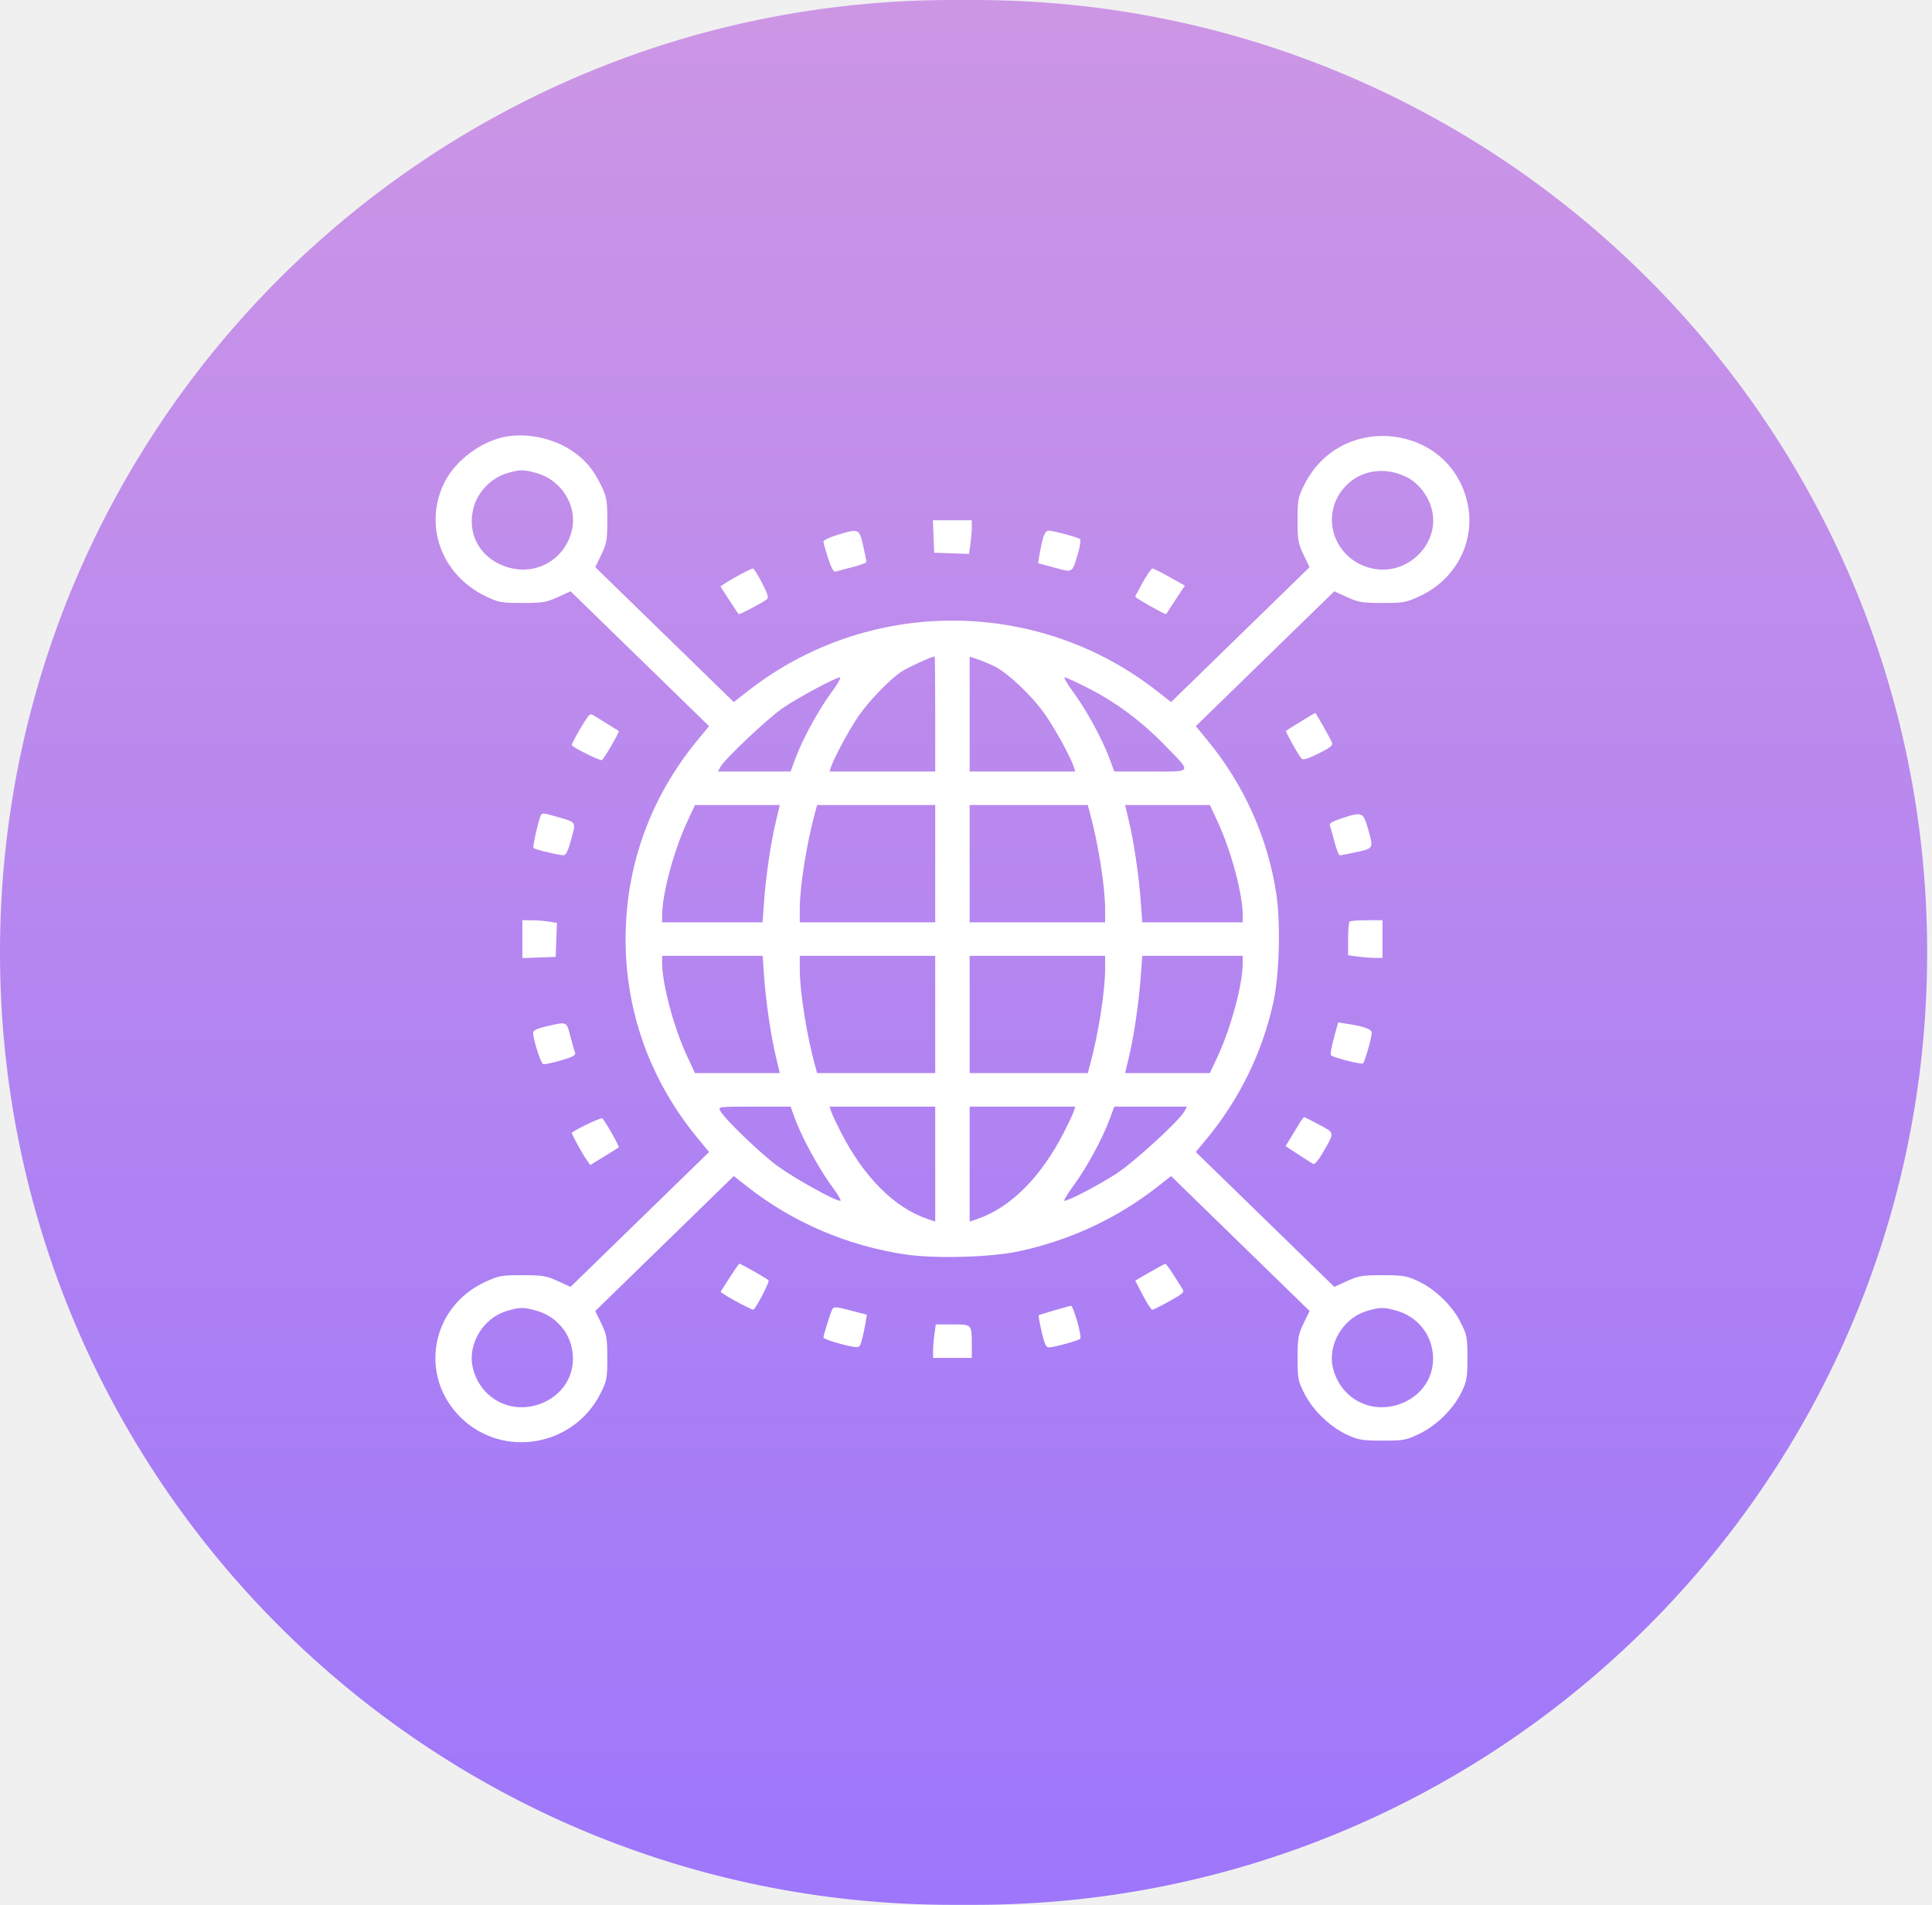
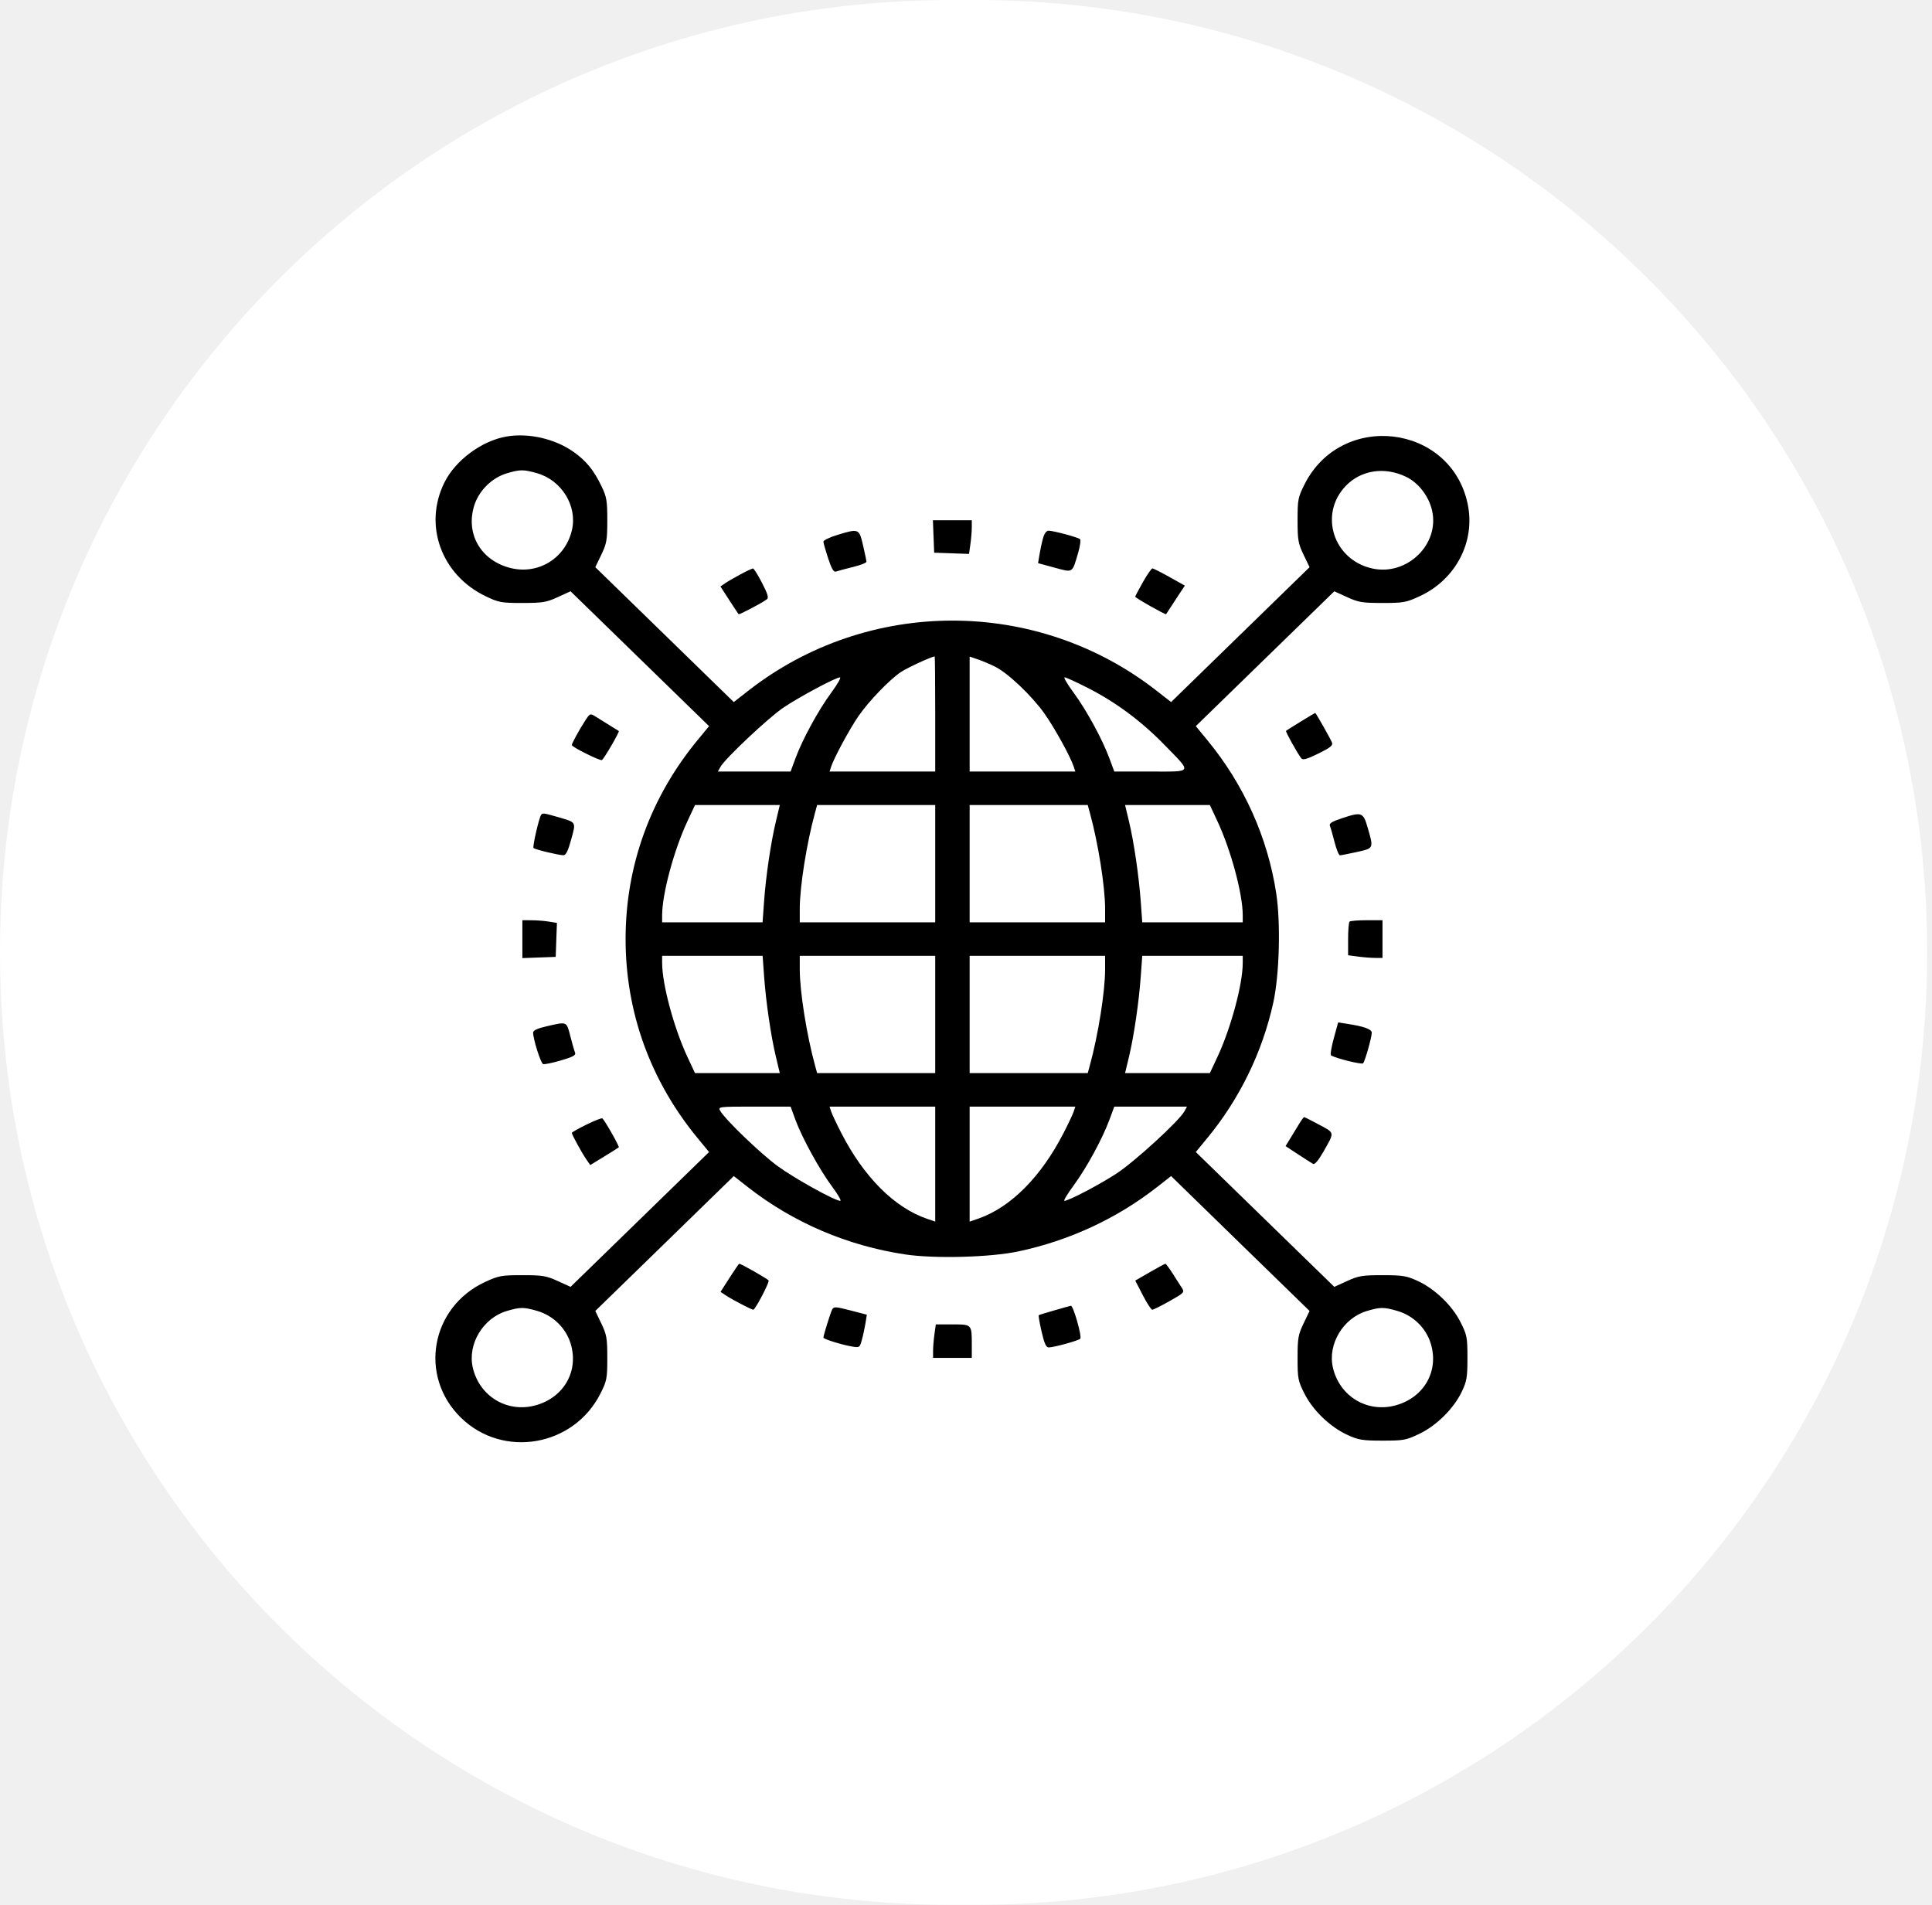
<svg xmlns="http://www.w3.org/2000/svg" width="71" height="70" viewBox="0 0 71 70" fill="none">
-   <rect width="70.823" height="70" rx="35" fill="url(#paint0_linear_160_112)" />
-   <path fill-rule="evenodd" clip-rule="evenodd" d="M18.616 16.041C17.703 16.198 16.738 16.912 16.331 17.733C15.554 19.299 16.219 21.13 17.848 21.911C18.33 22.142 18.419 22.158 19.195 22.158C19.94 22.158 20.076 22.136 20.497 21.944L20.968 21.729L23.513 24.207L26.058 26.685L25.64 27.192C23.904 29.295 22.99 31.819 22.99 34.51C22.99 37.2 23.904 39.724 25.64 41.828L26.058 42.335L23.513 44.813L20.968 47.29L20.497 47.076C20.076 46.884 19.94 46.861 19.197 46.861C18.427 46.861 18.329 46.879 17.832 47.108C15.828 48.032 15.374 50.573 16.94 52.099C18.488 53.608 21.081 53.16 22.064 51.215C22.301 50.745 22.318 50.659 22.318 49.903C22.318 49.177 22.295 49.045 22.098 48.635L21.877 48.176L24.422 45.698L26.966 43.219L27.487 43.627C29.153 44.93 31.148 45.783 33.275 46.1C34.348 46.26 36.389 46.206 37.412 45.99C39.282 45.596 41.038 44.783 42.516 43.627L43.037 43.219L45.581 45.698L48.126 48.176L47.905 48.635C47.708 49.045 47.685 49.177 47.685 49.903C47.685 50.66 47.701 50.745 47.94 51.218C48.252 51.835 48.888 52.444 49.522 52.733C49.925 52.917 50.07 52.941 50.808 52.941C51.585 52.941 51.673 52.925 52.158 52.692C52.792 52.388 53.418 51.769 53.715 51.152C53.904 50.759 53.928 50.618 53.928 49.899C53.928 49.142 53.911 49.057 53.672 48.584C53.36 47.967 52.724 47.358 52.091 47.069C51.687 46.885 51.542 46.861 50.806 46.861C50.063 46.861 49.927 46.884 49.506 47.076L49.035 47.29L46.49 44.813L43.945 42.335L44.363 41.828C45.551 40.388 46.387 38.677 46.79 36.857C47.017 35.836 47.069 33.943 46.902 32.838C46.59 30.78 45.712 28.826 44.363 27.192L43.945 26.685L46.49 24.207L49.035 21.729L49.506 21.944C49.927 22.136 50.063 22.158 50.806 22.158C51.576 22.158 51.675 22.14 52.171 21.911C53.505 21.296 54.231 19.895 53.934 18.508C53.308 15.582 49.304 15.104 47.945 17.792C47.701 18.276 47.685 18.357 47.685 19.117C47.685 19.842 47.708 19.974 47.905 20.385L48.126 20.843L45.581 23.322L43.037 25.8L42.516 25.393C38.11 21.944 31.893 21.944 27.487 25.393L26.966 25.8L24.422 23.322L21.877 20.843L22.098 20.385C22.295 19.974 22.318 19.842 22.318 19.119C22.318 18.402 22.294 18.26 22.106 17.869C21.823 17.281 21.548 16.942 21.086 16.612C20.407 16.127 19.43 15.901 18.616 16.041ZM19.743 17.392C20.642 17.652 21.221 18.595 21.02 19.472C20.775 20.538 19.743 21.153 18.697 20.857C17.655 20.562 17.119 19.615 17.42 18.602C17.586 18.044 18.066 17.562 18.622 17.395C19.113 17.248 19.244 17.248 19.743 17.392ZM51.675 17.523C52.129 17.743 52.507 18.232 52.627 18.757C52.913 19.999 51.711 21.17 50.435 20.892C49.004 20.58 48.459 18.902 49.452 17.861C50.012 17.273 50.886 17.14 51.675 17.523ZM34.307 19.715L34.33 20.311L34.971 20.333L35.611 20.356L35.662 19.996C35.69 19.798 35.713 19.519 35.713 19.377V19.119H34.998H34.284L34.307 19.715ZM30.754 19.664C30.482 19.748 30.26 19.856 30.26 19.905C30.26 19.953 30.339 20.23 30.434 20.52C30.563 20.909 30.639 21.035 30.723 21.004C30.786 20.98 31.063 20.906 31.339 20.838C31.615 20.771 31.841 20.684 31.841 20.644C31.841 20.605 31.784 20.332 31.716 20.038C31.572 19.42 31.56 19.416 30.754 19.664ZM38.327 19.792C38.283 19.951 38.226 20.219 38.199 20.388L38.149 20.696L38.751 20.859C39.444 21.047 39.397 21.076 39.62 20.32C39.693 20.071 39.724 19.843 39.689 19.812C39.608 19.743 38.712 19.503 38.536 19.503C38.452 19.503 38.377 19.606 38.327 19.792ZM27.214 21.106C26.994 21.223 26.738 21.372 26.645 21.436L26.476 21.551L26.796 22.047C26.973 22.32 27.129 22.555 27.143 22.57C27.169 22.598 28 22.161 28.183 22.023C28.256 21.969 28.212 21.821 28.004 21.42C27.853 21.128 27.703 20.889 27.671 20.89C27.639 20.891 27.433 20.988 27.214 21.106ZM42.002 21.391C41.846 21.668 41.718 21.909 41.718 21.927C41.718 21.971 42.833 22.602 42.854 22.569C43.016 22.319 43.303 21.882 43.407 21.724L43.543 21.521L42.979 21.205C42.669 21.031 42.387 20.889 42.351 20.889C42.315 20.889 42.158 21.115 42.002 21.391ZM34.369 26.237V28.353H32.428H30.486L30.542 28.18C30.644 27.858 31.228 26.779 31.55 26.314C31.931 25.764 32.683 24.983 33.105 24.698C33.336 24.542 34.217 24.135 34.35 24.122C34.36 24.122 34.369 25.073 34.369 26.237ZM36.57 24.5C37.041 24.733 37.92 25.569 38.38 26.218C38.759 26.753 39.346 27.818 39.461 28.18L39.517 28.353H37.575H35.634V26.24V24.128L35.938 24.232C36.105 24.289 36.39 24.41 36.57 24.5ZM30.547 25.457C30.071 26.103 29.493 27.164 29.231 27.872L29.054 28.353H27.718H26.382L26.477 28.18C26.64 27.884 28.218 26.395 28.771 26.017C29.33 25.634 30.709 24.894 30.869 24.892C30.922 24.891 30.776 25.145 30.547 25.457ZM39.982 25.283C41.001 25.803 41.932 26.492 42.77 27.35C43.825 28.43 43.862 28.353 42.285 28.353H40.95L40.772 27.872C40.51 27.164 39.932 26.103 39.457 25.457C39.227 25.145 39.077 24.89 39.124 24.89C39.171 24.89 39.557 25.067 39.982 25.283ZM21.476 26.528C21.26 26.868 21.014 27.32 21.014 27.38C21.014 27.452 22.055 27.97 22.12 27.931C22.2 27.882 22.779 26.887 22.74 26.863C22.378 26.64 22.04 26.429 21.882 26.33C21.686 26.206 21.681 26.208 21.476 26.528ZM47.803 26.516C47.521 26.689 47.277 26.843 47.261 26.857C47.233 26.882 47.682 27.691 47.823 27.869C47.879 27.94 48.033 27.897 48.45 27.692C48.885 27.479 48.991 27.393 48.951 27.291C48.894 27.145 48.358 26.198 48.333 26.199C48.324 26.2 48.086 26.342 47.803 26.516ZM28.515 30.181C28.328 30.959 28.144 32.205 28.078 33.144L28.024 33.894H26.179H24.333V33.635C24.333 32.85 24.766 31.242 25.262 30.181L25.541 29.584H27.099H28.657L28.515 30.181ZM34.369 31.739V33.894H31.88H29.391V33.397C29.391 32.583 29.644 30.988 29.95 29.873L30.029 29.584H32.199H34.369V31.739ZM40.053 29.873C40.359 30.988 40.612 32.583 40.612 33.397V33.894H38.123H35.634V31.739V29.584H37.804H39.974L40.053 29.873ZM44.741 30.181C45.237 31.242 45.67 32.85 45.67 33.635V33.894H43.824H41.977L41.923 33.144C41.854 32.189 41.672 30.946 41.489 30.181L41.346 29.584H42.904H44.462L44.741 30.181ZM19.883 29.95C19.798 30.093 19.564 31.122 19.607 31.164C19.663 31.218 20.519 31.425 20.706 31.429C20.796 31.431 20.876 31.269 20.99 30.851C21.172 30.186 21.198 30.227 20.467 30.016C19.979 29.875 19.931 29.87 19.883 29.95ZM49.322 30.067C48.941 30.193 48.837 30.259 48.874 30.35C48.901 30.416 48.978 30.686 49.046 30.951C49.114 31.215 49.202 31.431 49.241 31.431C49.281 31.431 49.56 31.377 49.862 31.31C50.489 31.171 50.483 31.183 50.266 30.431C50.096 29.845 50.05 29.827 49.322 30.067ZM19.197 34.513V35.209L19.809 35.186L20.422 35.164L20.444 34.539L20.467 33.915L20.168 33.867C20.003 33.84 19.717 33.818 19.533 33.818L19.197 33.817V34.513ZM49.595 33.868C49.566 33.897 49.542 34.186 49.542 34.512V35.104L49.908 35.153C50.11 35.18 50.395 35.202 50.541 35.202H50.806V34.51V33.817H50.227C49.908 33.817 49.623 33.84 49.595 33.868ZM28.08 35.876C28.149 36.831 28.331 38.074 28.515 38.839L28.657 39.435H27.099H25.541L25.262 38.839C24.766 37.777 24.333 36.169 24.333 35.385V35.125H26.18H28.026L28.08 35.876ZM34.369 37.28V39.435H32.199H30.029L29.95 39.146C29.644 38.032 29.391 36.436 29.391 35.623V35.125H31.88H34.369V37.28ZM40.612 35.623C40.612 36.436 40.359 38.032 40.053 39.146L39.974 39.435H37.804H35.634V37.28V35.125H38.123H40.612V35.623ZM45.67 35.385C45.67 36.169 45.237 37.777 44.741 38.839L44.462 39.435H42.904H41.346L41.489 38.839C41.672 38.074 41.854 36.831 41.923 35.876L41.977 35.125H43.824H45.67V35.385ZM20.086 37.715C19.748 37.793 19.592 37.867 19.592 37.946C19.592 38.188 19.871 39.071 19.958 39.103C20.007 39.122 20.303 39.061 20.615 38.969C21.073 38.834 21.172 38.777 21.131 38.676C21.103 38.606 21.025 38.334 20.957 38.069C20.819 37.53 20.845 37.54 20.086 37.715ZM49.015 38.16C48.927 38.483 48.881 38.764 48.915 38.784C49.101 38.896 50.044 39.129 50.093 39.075C50.164 38.996 50.411 38.124 50.411 37.951C50.411 37.821 50.126 37.718 49.497 37.622L49.176 37.573L49.015 38.16ZM29.23 41.147C29.474 41.812 30.119 42.988 30.582 43.61C30.795 43.895 30.929 44.129 30.881 44.129C30.683 44.129 29.204 43.31 28.583 42.856C27.944 42.389 26.639 41.132 26.466 40.818C26.384 40.67 26.414 40.666 27.718 40.666H29.054L29.23 41.147ZM34.369 42.779V44.892L34.065 44.788C32.866 44.375 31.745 43.253 30.913 41.628C30.739 41.289 30.572 40.935 30.542 40.839L30.486 40.666H32.428H34.369V42.779ZM39.461 40.839C39.431 40.935 39.264 41.289 39.09 41.628C38.258 43.253 37.137 44.375 35.938 44.788L35.634 44.892V42.779V40.666H37.575H39.517L39.461 40.839ZM43.527 40.839C43.337 41.191 41.664 42.721 41.007 43.142C40.347 43.566 39.269 44.129 39.116 44.129C39.074 44.129 39.227 43.874 39.457 43.562C39.932 42.916 40.51 41.855 40.772 41.147L40.95 40.666H42.285H43.621L43.527 40.839ZM21.548 41.329C21.254 41.474 21.014 41.61 21.014 41.632C21.014 41.695 21.387 42.377 21.547 42.606L21.692 42.814L22.203 42.501C22.484 42.329 22.726 42.177 22.74 42.164C22.773 42.135 22.209 41.142 22.134 41.098C22.105 41.081 21.841 41.185 21.548 41.329ZM47.743 41.301C47.659 41.439 47.513 41.679 47.417 41.835L47.244 42.118L47.701 42.418C47.953 42.583 48.201 42.741 48.253 42.771C48.313 42.805 48.446 42.651 48.624 42.342C49.054 41.59 49.062 41.643 48.477 41.33C48.19 41.176 47.942 41.051 47.926 41.051C47.909 41.051 47.827 41.163 47.743 41.301ZM26.809 46.959L26.479 47.474L26.69 47.614C26.912 47.761 27.622 48.131 27.682 48.131C27.755 48.131 28.285 47.117 28.246 47.055C28.206 46.993 27.222 46.434 27.165 46.441C27.151 46.443 26.99 46.676 26.809 46.959ZM42.253 46.752L41.72 47.06L41.997 47.596C42.149 47.89 42.306 48.131 42.345 48.131C42.384 48.131 42.669 47.989 42.979 47.815C43.513 47.515 43.537 47.49 43.436 47.334C43.378 47.243 43.225 47.005 43.097 46.804C42.969 46.603 42.847 46.44 42.825 46.441C42.803 46.443 42.546 46.583 42.253 46.752ZM30.582 48.123C30.52 48.24 30.26 49.073 30.26 49.156C30.26 49.208 30.932 49.418 31.302 49.481C31.587 49.53 31.595 49.525 31.674 49.235C31.719 49.072 31.778 48.798 31.806 48.626L31.856 48.313L31.252 48.156C30.704 48.014 30.642 48.011 30.582 48.123ZM38.755 48.152C38.451 48.239 38.189 48.32 38.173 48.332C38.158 48.344 38.204 48.615 38.278 48.935C38.376 49.365 38.443 49.516 38.538 49.516C38.725 49.516 39.612 49.273 39.698 49.198C39.773 49.133 39.442 47.969 39.354 47.985C39.329 47.989 39.059 48.064 38.755 48.152ZM19.738 48.173C20.332 48.345 20.802 48.807 20.975 49.388C21.272 50.387 20.727 51.348 19.697 51.64C18.651 51.936 17.619 51.321 17.374 50.255C17.177 49.397 17.751 48.438 18.618 48.179C19.113 48.031 19.243 48.03 19.738 48.173ZM51.348 48.173C51.941 48.345 52.412 48.807 52.584 49.388C52.882 50.387 52.336 51.348 51.306 51.64C50.26 51.936 49.228 51.321 48.983 50.255C48.786 49.397 49.36 48.438 50.227 48.179C50.723 48.031 50.852 48.03 51.348 48.173ZM34.341 49.027C34.313 49.223 34.29 49.5 34.29 49.642V49.901H35.002H35.713V49.407C35.713 48.667 35.715 48.67 35.004 48.67H34.391L34.341 49.027Z" fill="white" />
-   <defs>
-     <linearGradient id="paint0_linear_160_112" x1="35.412" y1="0" x2="35.412" y2="70" gradientUnits="userSpaceOnUse">
-       <stop stop-color="#CD96E5" />
-       <stop offset="1" stop-color="#9D76FB" />
-     </linearGradient>
-   </defs>
+   <rect width="70.823" height="70" rx="35" fill="white" />
+   <path fill-rule="evenodd" clip-rule="evenodd" d="M18.616 16.041C17.703 16.198 16.738 16.912 16.331 17.733C15.554 19.299 16.219 21.13 17.848 21.911C18.33 22.142 18.419 22.158 19.195 22.158C19.94 22.158 20.076 22.136 20.497 21.944L20.968 21.729L23.513 24.207L26.058 26.685L25.64 27.192C23.904 29.295 22.99 31.819 22.99 34.51C22.99 37.2 23.904 39.724 25.64 41.828L26.058 42.335L23.513 44.813L20.968 47.29L20.497 47.076C20.076 46.884 19.94 46.861 19.197 46.861C18.427 46.861 18.329 46.879 17.832 47.108C15.828 48.032 15.374 50.573 16.94 52.099C18.488 53.608 21.081 53.16 22.064 51.215C22.301 50.745 22.318 50.659 22.318 49.903C22.318 49.177 22.295 49.045 22.098 48.635L21.877 48.176L24.422 45.698L26.966 43.219L27.487 43.627C29.153 44.93 31.148 45.783 33.275 46.1C34.348 46.26 36.389 46.206 37.412 45.99C39.282 45.596 41.038 44.783 42.516 43.627L43.037 43.219L45.581 45.698L48.126 48.176L47.905 48.635C47.708 49.045 47.685 49.177 47.685 49.903C47.685 50.66 47.701 50.745 47.94 51.218C48.252 51.835 48.888 52.444 49.522 52.733C49.925 52.917 50.07 52.941 50.808 52.941C51.585 52.941 51.673 52.925 52.158 52.692C52.792 52.388 53.418 51.769 53.715 51.152C53.904 50.759 53.928 50.618 53.928 49.899C53.928 49.142 53.911 49.057 53.672 48.584C53.36 47.967 52.724 47.358 52.091 47.069C51.687 46.885 51.542 46.861 50.806 46.861C50.063 46.861 49.927 46.884 49.506 47.076L49.035 47.29L46.49 44.813L43.945 42.335L44.363 41.828C45.551 40.388 46.387 38.677 46.79 36.857C47.017 35.836 47.069 33.943 46.902 32.838C46.59 30.78 45.712 28.826 44.363 27.192L43.945 26.685L46.49 24.207L49.035 21.729L49.506 21.944C49.927 22.136 50.063 22.158 50.806 22.158C51.576 22.158 51.675 22.14 52.171 21.911C53.505 21.296 54.231 19.895 53.934 18.508C53.308 15.582 49.304 15.104 47.945 17.792C47.701 18.276 47.685 18.357 47.685 19.117C47.685 19.842 47.708 19.974 47.905 20.385L48.126 20.843L45.581 23.322L43.037 25.8L42.516 25.393C38.11 21.944 31.893 21.944 27.487 25.393L26.966 25.8L24.422 23.322L21.877 20.843L22.098 20.385C22.295 19.974 22.318 19.842 22.318 19.119C22.318 18.402 22.294 18.26 22.106 17.869C21.823 17.281 21.548 16.942 21.086 16.612C20.407 16.127 19.43 15.901 18.616 16.041ZM19.743 17.392C20.642 17.652 21.221 18.595 21.02 19.472C20.775 20.538 19.743 21.153 18.697 20.857C17.655 20.562 17.119 19.615 17.42 18.602C17.586 18.044 18.066 17.562 18.622 17.395C19.113 17.248 19.244 17.248 19.743 17.392ZM51.675 17.523C52.129 17.743 52.507 18.232 52.627 18.757C52.913 19.999 51.711 21.17 50.435 20.892C49.004 20.58 48.459 18.902 49.452 17.861C50.012 17.273 50.886 17.14 51.675 17.523ZM34.307 19.715L34.33 20.311L34.971 20.333L35.611 20.356L35.662 19.996C35.69 19.798 35.713 19.519 35.713 19.377V19.119H34.998H34.284L34.307 19.715ZM30.754 19.664C30.482 19.748 30.26 19.856 30.26 19.905C30.26 19.953 30.339 20.23 30.434 20.52C30.563 20.909 30.639 21.035 30.723 21.004C30.786 20.98 31.063 20.906 31.339 20.838C31.615 20.771 31.841 20.684 31.841 20.644C31.841 20.605 31.784 20.332 31.716 20.038C31.572 19.42 31.56 19.416 30.754 19.664ZM38.327 19.792C38.283 19.951 38.226 20.219 38.199 20.388L38.149 20.696L38.751 20.859C39.444 21.047 39.397 21.076 39.62 20.32C39.693 20.071 39.724 19.843 39.689 19.812C39.608 19.743 38.712 19.503 38.536 19.503C38.452 19.503 38.377 19.606 38.327 19.792ZM27.214 21.106C26.994 21.223 26.738 21.372 26.645 21.436L26.476 21.551L26.796 22.047C26.973 22.32 27.129 22.555 27.143 22.57C27.169 22.598 28 22.161 28.183 22.023C28.256 21.969 28.212 21.821 28.004 21.42C27.853 21.128 27.703 20.889 27.671 20.89C27.639 20.891 27.433 20.988 27.214 21.106ZM42.002 21.391C41.846 21.668 41.718 21.909 41.718 21.927C41.718 21.971 42.833 22.602 42.854 22.569C43.016 22.319 43.303 21.882 43.407 21.724L43.543 21.521L42.979 21.205C42.669 21.031 42.387 20.889 42.351 20.889C42.315 20.889 42.158 21.115 42.002 21.391ZM34.369 26.237V28.353H32.428H30.486L30.542 28.18C30.644 27.858 31.228 26.779 31.55 26.314C31.931 25.764 32.683 24.983 33.105 24.698C33.336 24.542 34.217 24.135 34.35 24.122C34.36 24.122 34.369 25.073 34.369 26.237ZM36.57 24.5C37.041 24.733 37.92 25.569 38.38 26.218C38.759 26.753 39.346 27.818 39.461 28.18L39.517 28.353H37.575H35.634V26.24V24.128L35.938 24.232C36.105 24.289 36.39 24.41 36.57 24.5ZM30.547 25.457C30.071 26.103 29.493 27.164 29.231 27.872L29.054 28.353H27.718H26.382L26.477 28.18C26.64 27.884 28.218 26.395 28.771 26.017C29.33 25.634 30.709 24.894 30.869 24.892C30.922 24.891 30.776 25.145 30.547 25.457ZM39.982 25.283C41.001 25.803 41.932 26.492 42.77 27.35C43.825 28.43 43.862 28.353 42.285 28.353H40.95L40.772 27.872C40.51 27.164 39.932 26.103 39.457 25.457C39.227 25.145 39.077 24.89 39.124 24.89C39.171 24.89 39.557 25.067 39.982 25.283ZM21.476 26.528C21.26 26.868 21.014 27.32 21.014 27.38C21.014 27.452 22.055 27.97 22.12 27.931C22.2 27.882 22.779 26.887 22.74 26.863C22.378 26.64 22.04 26.429 21.882 26.33C21.686 26.206 21.681 26.208 21.476 26.528ZM47.803 26.516C47.521 26.689 47.277 26.843 47.261 26.857C47.233 26.882 47.682 27.691 47.823 27.869C47.879 27.94 48.033 27.897 48.45 27.692C48.885 27.479 48.991 27.393 48.951 27.291C48.894 27.145 48.358 26.198 48.333 26.199C48.324 26.2 48.086 26.342 47.803 26.516ZM28.515 30.181C28.328 30.959 28.144 32.205 28.078 33.144L28.024 33.894H26.179H24.333V33.635C24.333 32.85 24.766 31.242 25.262 30.181L25.541 29.584H27.099H28.657L28.515 30.181ZM34.369 31.739V33.894H31.88H29.391V33.397C29.391 32.583 29.644 30.988 29.95 29.873L30.029 29.584H32.199H34.369V31.739ZM40.053 29.873C40.359 30.988 40.612 32.583 40.612 33.397V33.894H38.123H35.634V31.739V29.584H37.804H39.974L40.053 29.873ZM44.741 30.181C45.237 31.242 45.67 32.85 45.67 33.635V33.894H43.824H41.977L41.923 33.144C41.854 32.189 41.672 30.946 41.489 30.181L41.346 29.584H42.904H44.462L44.741 30.181ZM19.883 29.95C19.798 30.093 19.564 31.122 19.607 31.164C19.663 31.218 20.519 31.425 20.706 31.429C20.796 31.431 20.876 31.269 20.99 30.851C21.172 30.186 21.198 30.227 20.467 30.016C19.979 29.875 19.931 29.87 19.883 29.95ZM49.322 30.067C48.941 30.193 48.837 30.259 48.874 30.35C48.901 30.416 48.978 30.686 49.046 30.951C49.114 31.215 49.202 31.431 49.241 31.431C49.281 31.431 49.56 31.377 49.862 31.31C50.489 31.171 50.483 31.183 50.266 30.431C50.096 29.845 50.05 29.827 49.322 30.067ZM19.197 34.513V35.209L19.809 35.186L20.422 35.164L20.444 34.539L20.467 33.915L20.168 33.867C20.003 33.84 19.717 33.818 19.533 33.818L19.197 33.817V34.513ZM49.595 33.868C49.566 33.897 49.542 34.186 49.542 34.512V35.104L49.908 35.153C50.11 35.18 50.395 35.202 50.541 35.202H50.806V34.51V33.817H50.227C49.908 33.817 49.623 33.84 49.595 33.868ZM28.08 35.876C28.149 36.831 28.331 38.074 28.515 38.839L28.657 39.435H27.099H25.541L25.262 38.839C24.766 37.777 24.333 36.169 24.333 35.385V35.125H26.18H28.026L28.08 35.876ZM34.369 37.28V39.435H32.199H30.029L29.95 39.146C29.644 38.032 29.391 36.436 29.391 35.623V35.125H31.88H34.369V37.28ZM40.612 35.623C40.612 36.436 40.359 38.032 40.053 39.146L39.974 39.435H37.804H35.634V37.28V35.125H38.123H40.612V35.623ZM45.67 35.385C45.67 36.169 45.237 37.777 44.741 38.839L44.462 39.435H42.904H41.346L41.489 38.839C41.672 38.074 41.854 36.831 41.923 35.876L41.977 35.125H43.824H45.67V35.385ZM20.086 37.715C19.748 37.793 19.592 37.867 19.592 37.946C19.592 38.188 19.871 39.071 19.958 39.103C20.007 39.122 20.303 39.061 20.615 38.969C21.073 38.834 21.172 38.777 21.131 38.676C21.103 38.606 21.025 38.334 20.957 38.069C20.819 37.53 20.845 37.54 20.086 37.715ZM49.015 38.16C48.927 38.483 48.881 38.764 48.915 38.784C49.101 38.896 50.044 39.129 50.093 39.075C50.164 38.996 50.411 38.124 50.411 37.951C50.411 37.821 50.126 37.718 49.497 37.622L49.176 37.573L49.015 38.16ZM29.23 41.147C29.474 41.812 30.119 42.988 30.582 43.61C30.795 43.895 30.929 44.129 30.881 44.129C30.683 44.129 29.204 43.31 28.583 42.856C27.944 42.389 26.639 41.132 26.466 40.818C26.384 40.67 26.414 40.666 27.718 40.666H29.054L29.23 41.147ZM34.369 42.779V44.892L34.065 44.788C32.866 44.375 31.745 43.253 30.913 41.628C30.739 41.289 30.572 40.935 30.542 40.839L30.486 40.666H32.428H34.369V42.779ZM39.461 40.839C39.431 40.935 39.264 41.289 39.09 41.628C38.258 43.253 37.137 44.375 35.938 44.788L35.634 44.892V42.779V40.666H37.575H39.517L39.461 40.839ZM43.527 40.839C43.337 41.191 41.664 42.721 41.007 43.142C40.347 43.566 39.269 44.129 39.116 44.129C39.074 44.129 39.227 43.874 39.457 43.562C39.932 42.916 40.51 41.855 40.772 41.147L40.95 40.666H42.285H43.621L43.527 40.839ZM21.548 41.329C21.254 41.474 21.014 41.61 21.014 41.632C21.014 41.695 21.387 42.377 21.547 42.606L21.692 42.814L22.203 42.501C22.484 42.329 22.726 42.177 22.74 42.164C22.773 42.135 22.209 41.142 22.134 41.098C22.105 41.081 21.841 41.185 21.548 41.329ZM47.743 41.301C47.659 41.439 47.513 41.679 47.417 41.835L47.244 42.118L47.701 42.418C47.953 42.583 48.201 42.741 48.253 42.771C48.313 42.805 48.446 42.651 48.624 42.342C49.054 41.59 49.062 41.643 48.477 41.33C48.19 41.176 47.942 41.051 47.926 41.051C47.909 41.051 47.827 41.163 47.743 41.301ZM26.809 46.959L26.479 47.474L26.69 47.614C26.912 47.761 27.622 48.131 27.682 48.131C27.755 48.131 28.285 47.117 28.246 47.055C28.206 46.993 27.222 46.434 27.165 46.441C27.151 46.443 26.99 46.676 26.809 46.959ZM42.253 46.752L41.72 47.06L41.997 47.596C42.149 47.89 42.306 48.131 42.345 48.131C42.384 48.131 42.669 47.989 42.979 47.815C43.513 47.515 43.537 47.49 43.436 47.334C43.378 47.243 43.225 47.005 43.097 46.804C42.969 46.603 42.847 46.44 42.825 46.441C42.803 46.443 42.546 46.583 42.253 46.752ZM30.582 48.123C30.52 48.24 30.26 49.073 30.26 49.156C30.26 49.208 30.932 49.418 31.302 49.481C31.587 49.53 31.595 49.525 31.674 49.235C31.719 49.072 31.778 48.798 31.806 48.626L31.856 48.313L31.252 48.156C30.704 48.014 30.642 48.011 30.582 48.123ZM38.755 48.152C38.451 48.239 38.189 48.32 38.173 48.332C38.158 48.344 38.204 48.615 38.278 48.935C38.376 49.365 38.443 49.516 38.538 49.516C38.725 49.516 39.612 49.273 39.698 49.198C39.773 49.133 39.442 47.969 39.354 47.985C39.329 47.989 39.059 48.064 38.755 48.152ZM19.738 48.173C20.332 48.345 20.802 48.807 20.975 49.388C21.272 50.387 20.727 51.348 19.697 51.64C18.651 51.936 17.619 51.321 17.374 50.255C17.177 49.397 17.751 48.438 18.618 48.179C19.113 48.031 19.243 48.03 19.738 48.173ZM51.348 48.173C51.941 48.345 52.412 48.807 52.584 49.388C52.882 50.387 52.336 51.348 51.306 51.64C50.26 51.936 49.228 51.321 48.983 50.255C48.786 49.397 49.36 48.438 50.227 48.179C50.723 48.031 50.852 48.03 51.348 48.173ZM34.341 49.027C34.313 49.223 34.29 49.5 34.29 49.642V49.901H35.002H35.713V49.407C35.713 48.667 35.715 48.67 35.004 48.67H34.391L34.341 49.027Z" fill="black" />
</svg>
